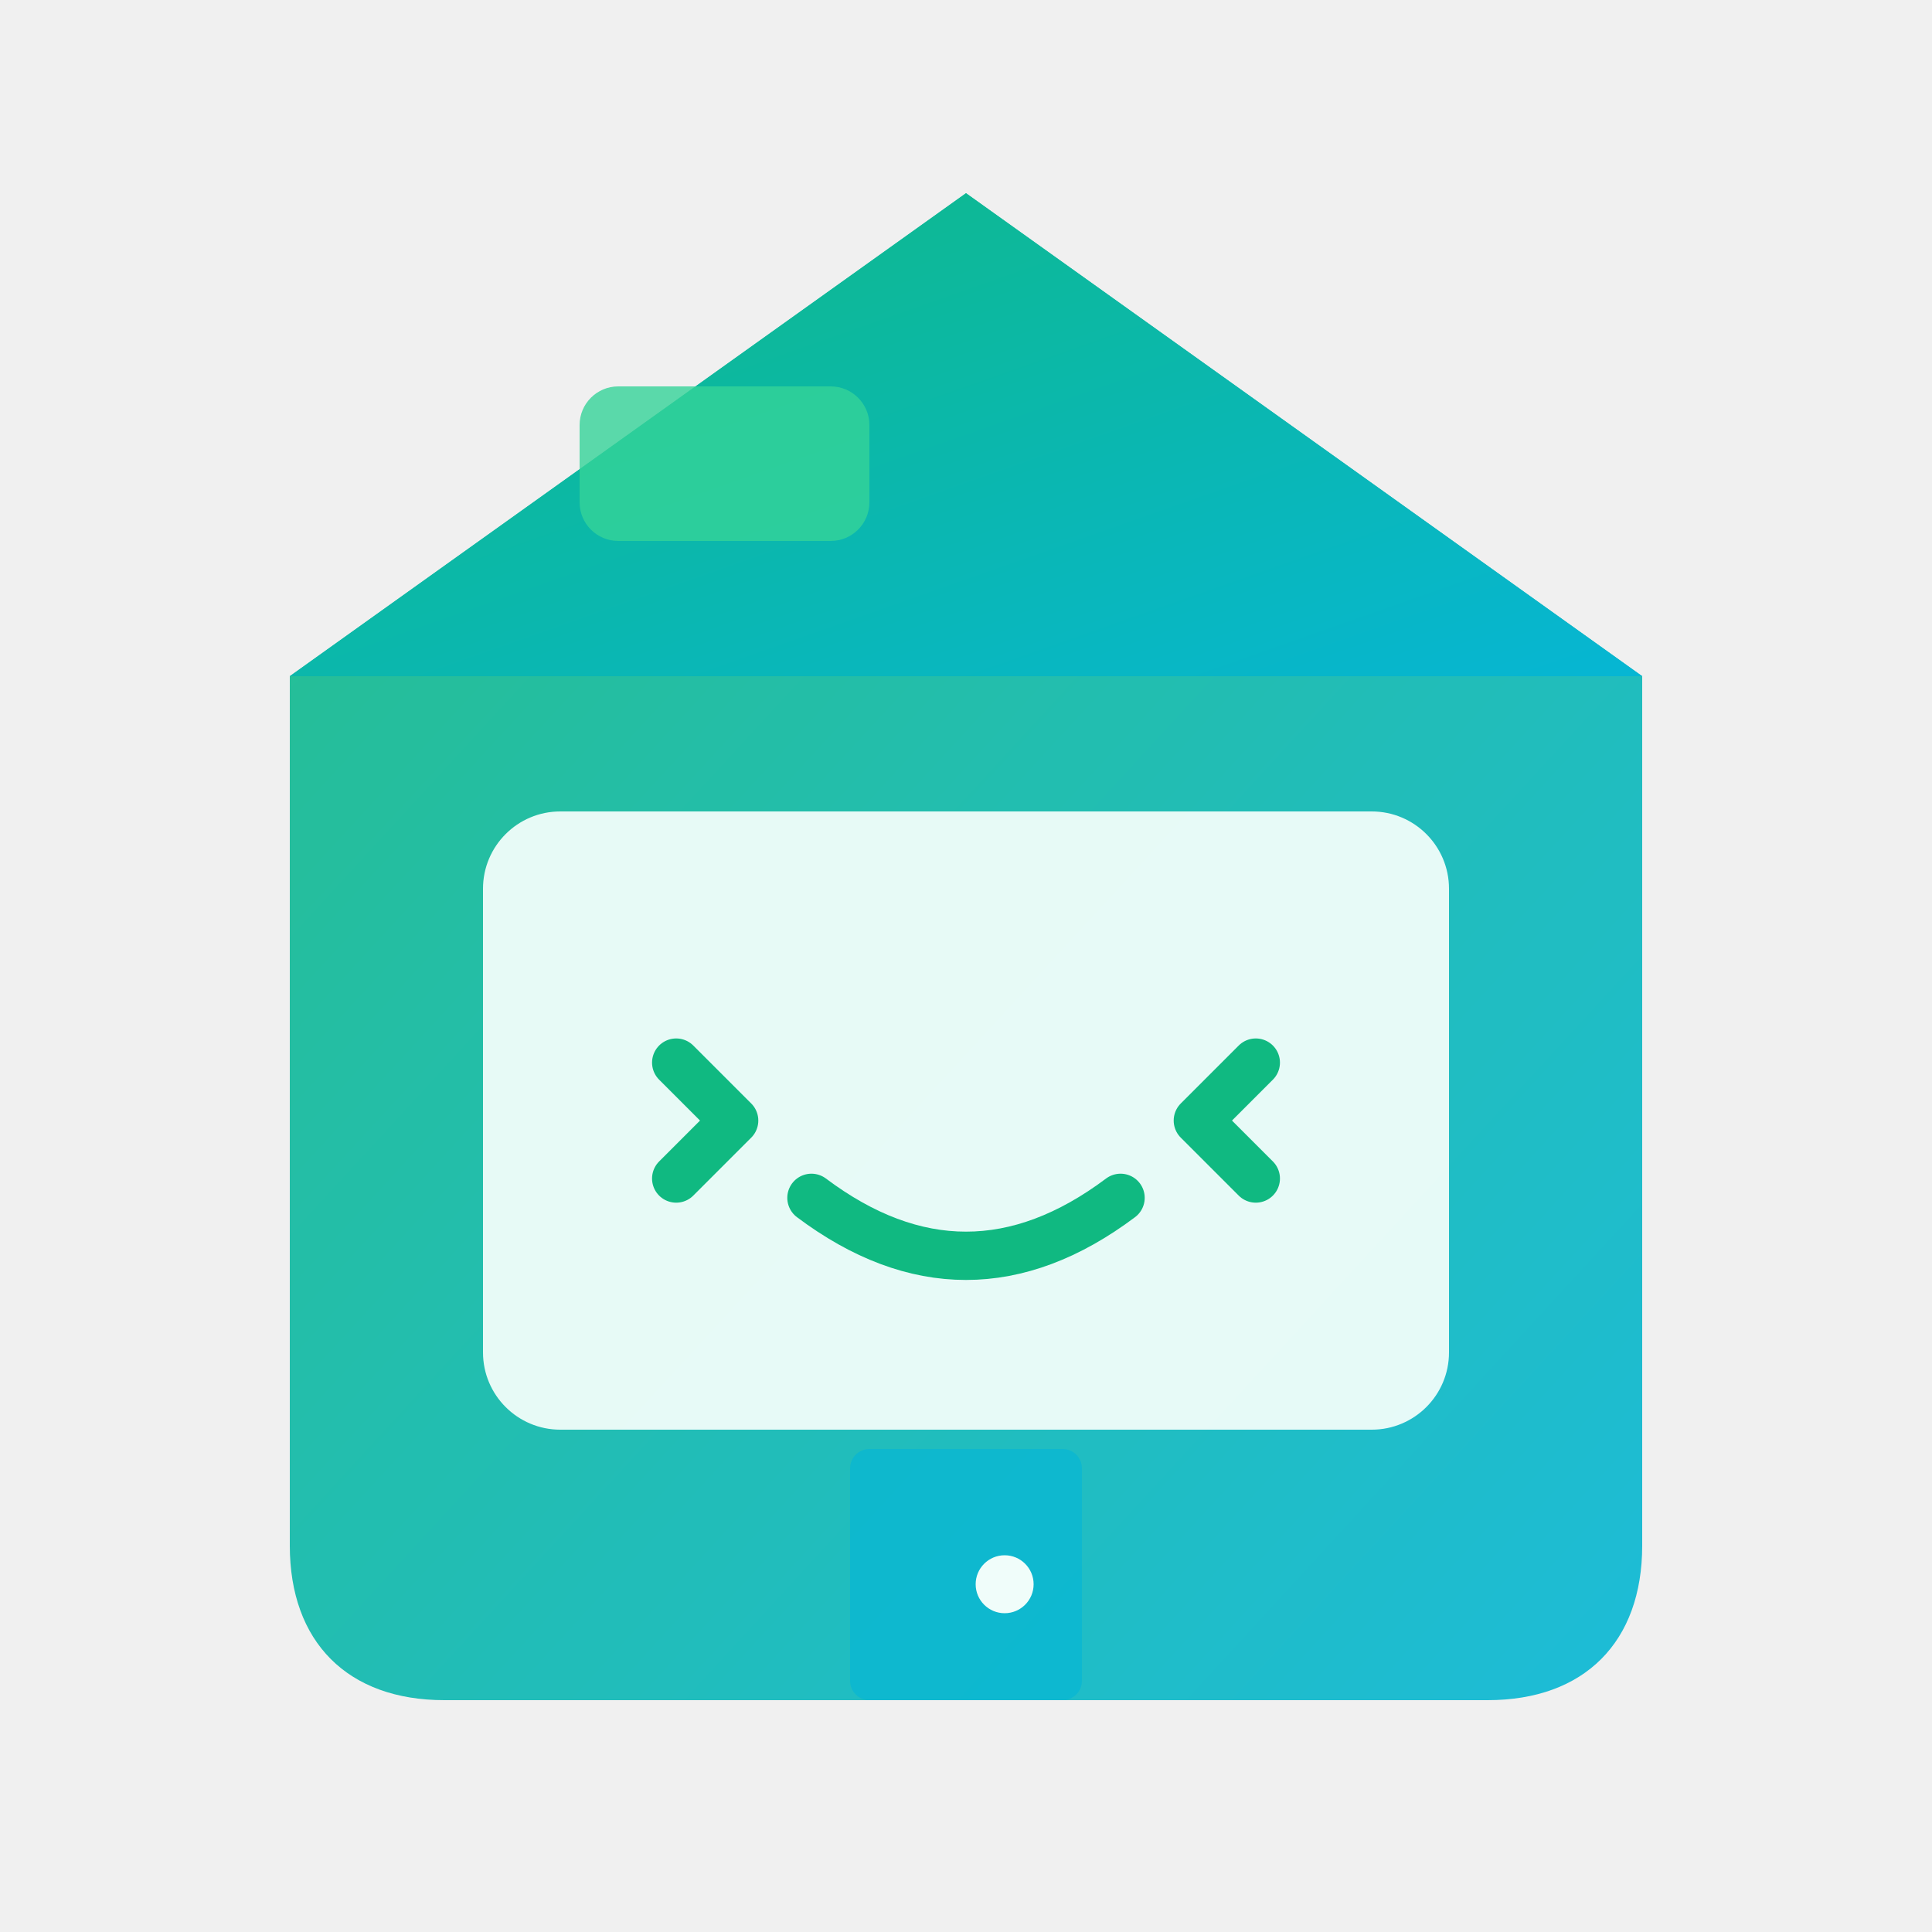
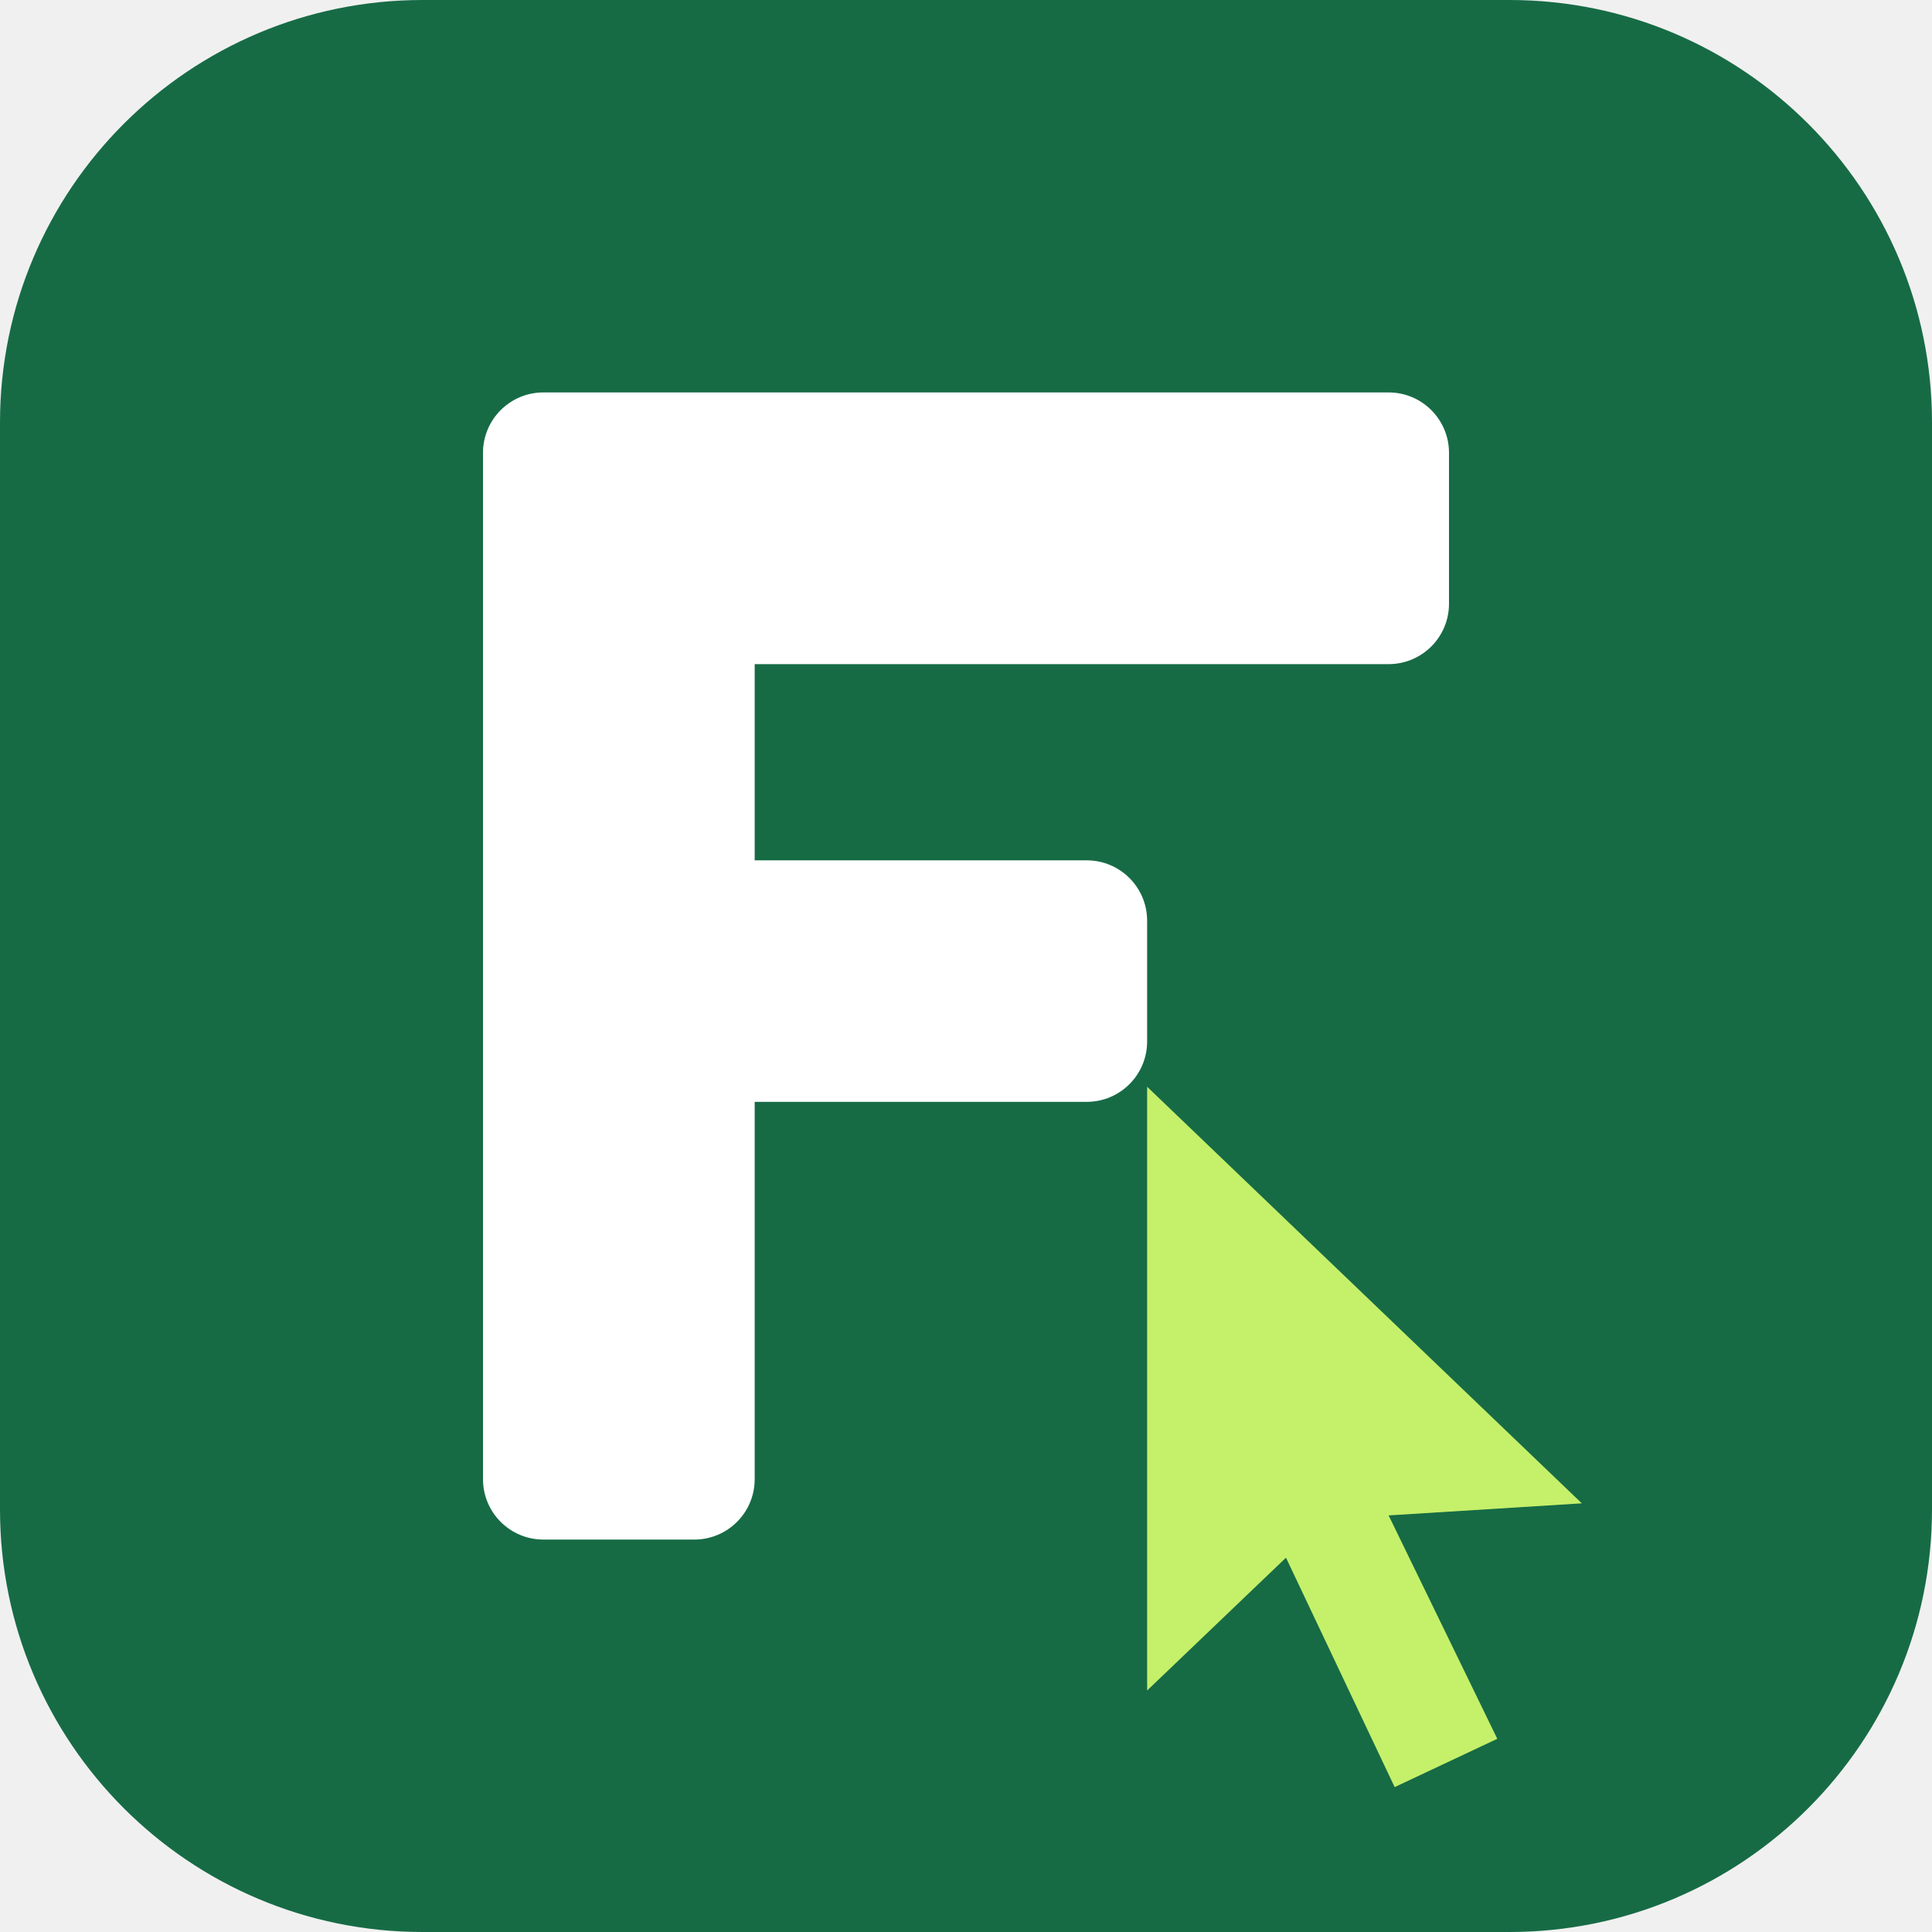
- <svg xmlns="http://www.w3.org/2000/svg" viewBox="0 0 100 100" fill="none">
-   <defs>
-     <linearGradient id="logoGradient" x1="0%" y1="0%" x2="100%" y2="100%">
-       <stop offset="0%" stop-color="#10b981" />
-       <stop offset="100%" stop-color="#06b6d4" />
-     </linearGradient>
-   </defs>
-   <path d="M50 10 L85 35 L85 80 C85 85 82 88 77 88 L23 88 C18 88 15 85 15 80 L15 35 Z" fill="url(#logoGradient)" opacity="0.9" />
-   <path d="M50 10 L85 35 L15 35 Z" fill="url(#logoGradient)" />
-   <rect x="30" y="20" width="15" height="8" rx="2" fill="#34d399" opacity="0.8" />
-   <rect x="25" y="42" width="50" height="32" rx="4" fill="#f0fdfa" opacity="0.95" />
-   <path d="M35 55 L38 58 L35 61" stroke="#10b981" stroke-width="2.5" stroke-linecap="round" stroke-linejoin="round" fill="none" />
-   <path d="M65 55 L62 58 L65 61" stroke="#10b981" stroke-width="2.5" stroke-linecap="round" stroke-linejoin="round" fill="none" />
-   <path d="M42 62 Q50 68 58 62" stroke="#10b981" stroke-width="2.5" stroke-linecap="round" fill="none" />
-   <rect x="44" y="75" width="12" height="13" rx="1" fill="#06b6d4" opacity="0.7" />
-   <circle cx="52" cy="82" r="1.5" fill="#f0fdfa" />
+ <svg xmlns="http://www.w3.org/2000/svg" viewBox="0 0 64 64">
+   <rect width="64" height="64" rx="14" fill="#166b45" />
+   <path d="M16 15a2 2 0 0 1 2-2h28a2 2 0 0 1 2 2v5a2 2 0 0 1-2 2H25v6.5h11a2 2 0 0 1 2 2v4a2 2 0 0 1-2 2H25V49a2 2 0 0 1-2 2h-5a2 2 0 0 1-2-2Z" fill="#fff" />
+   <path d="M38 36v20l4.6-4.4 3.6 7.6 3.4-1.6-3.6-7.4 6.4-.4Z" fill="#c5f06a" />
</svg>
